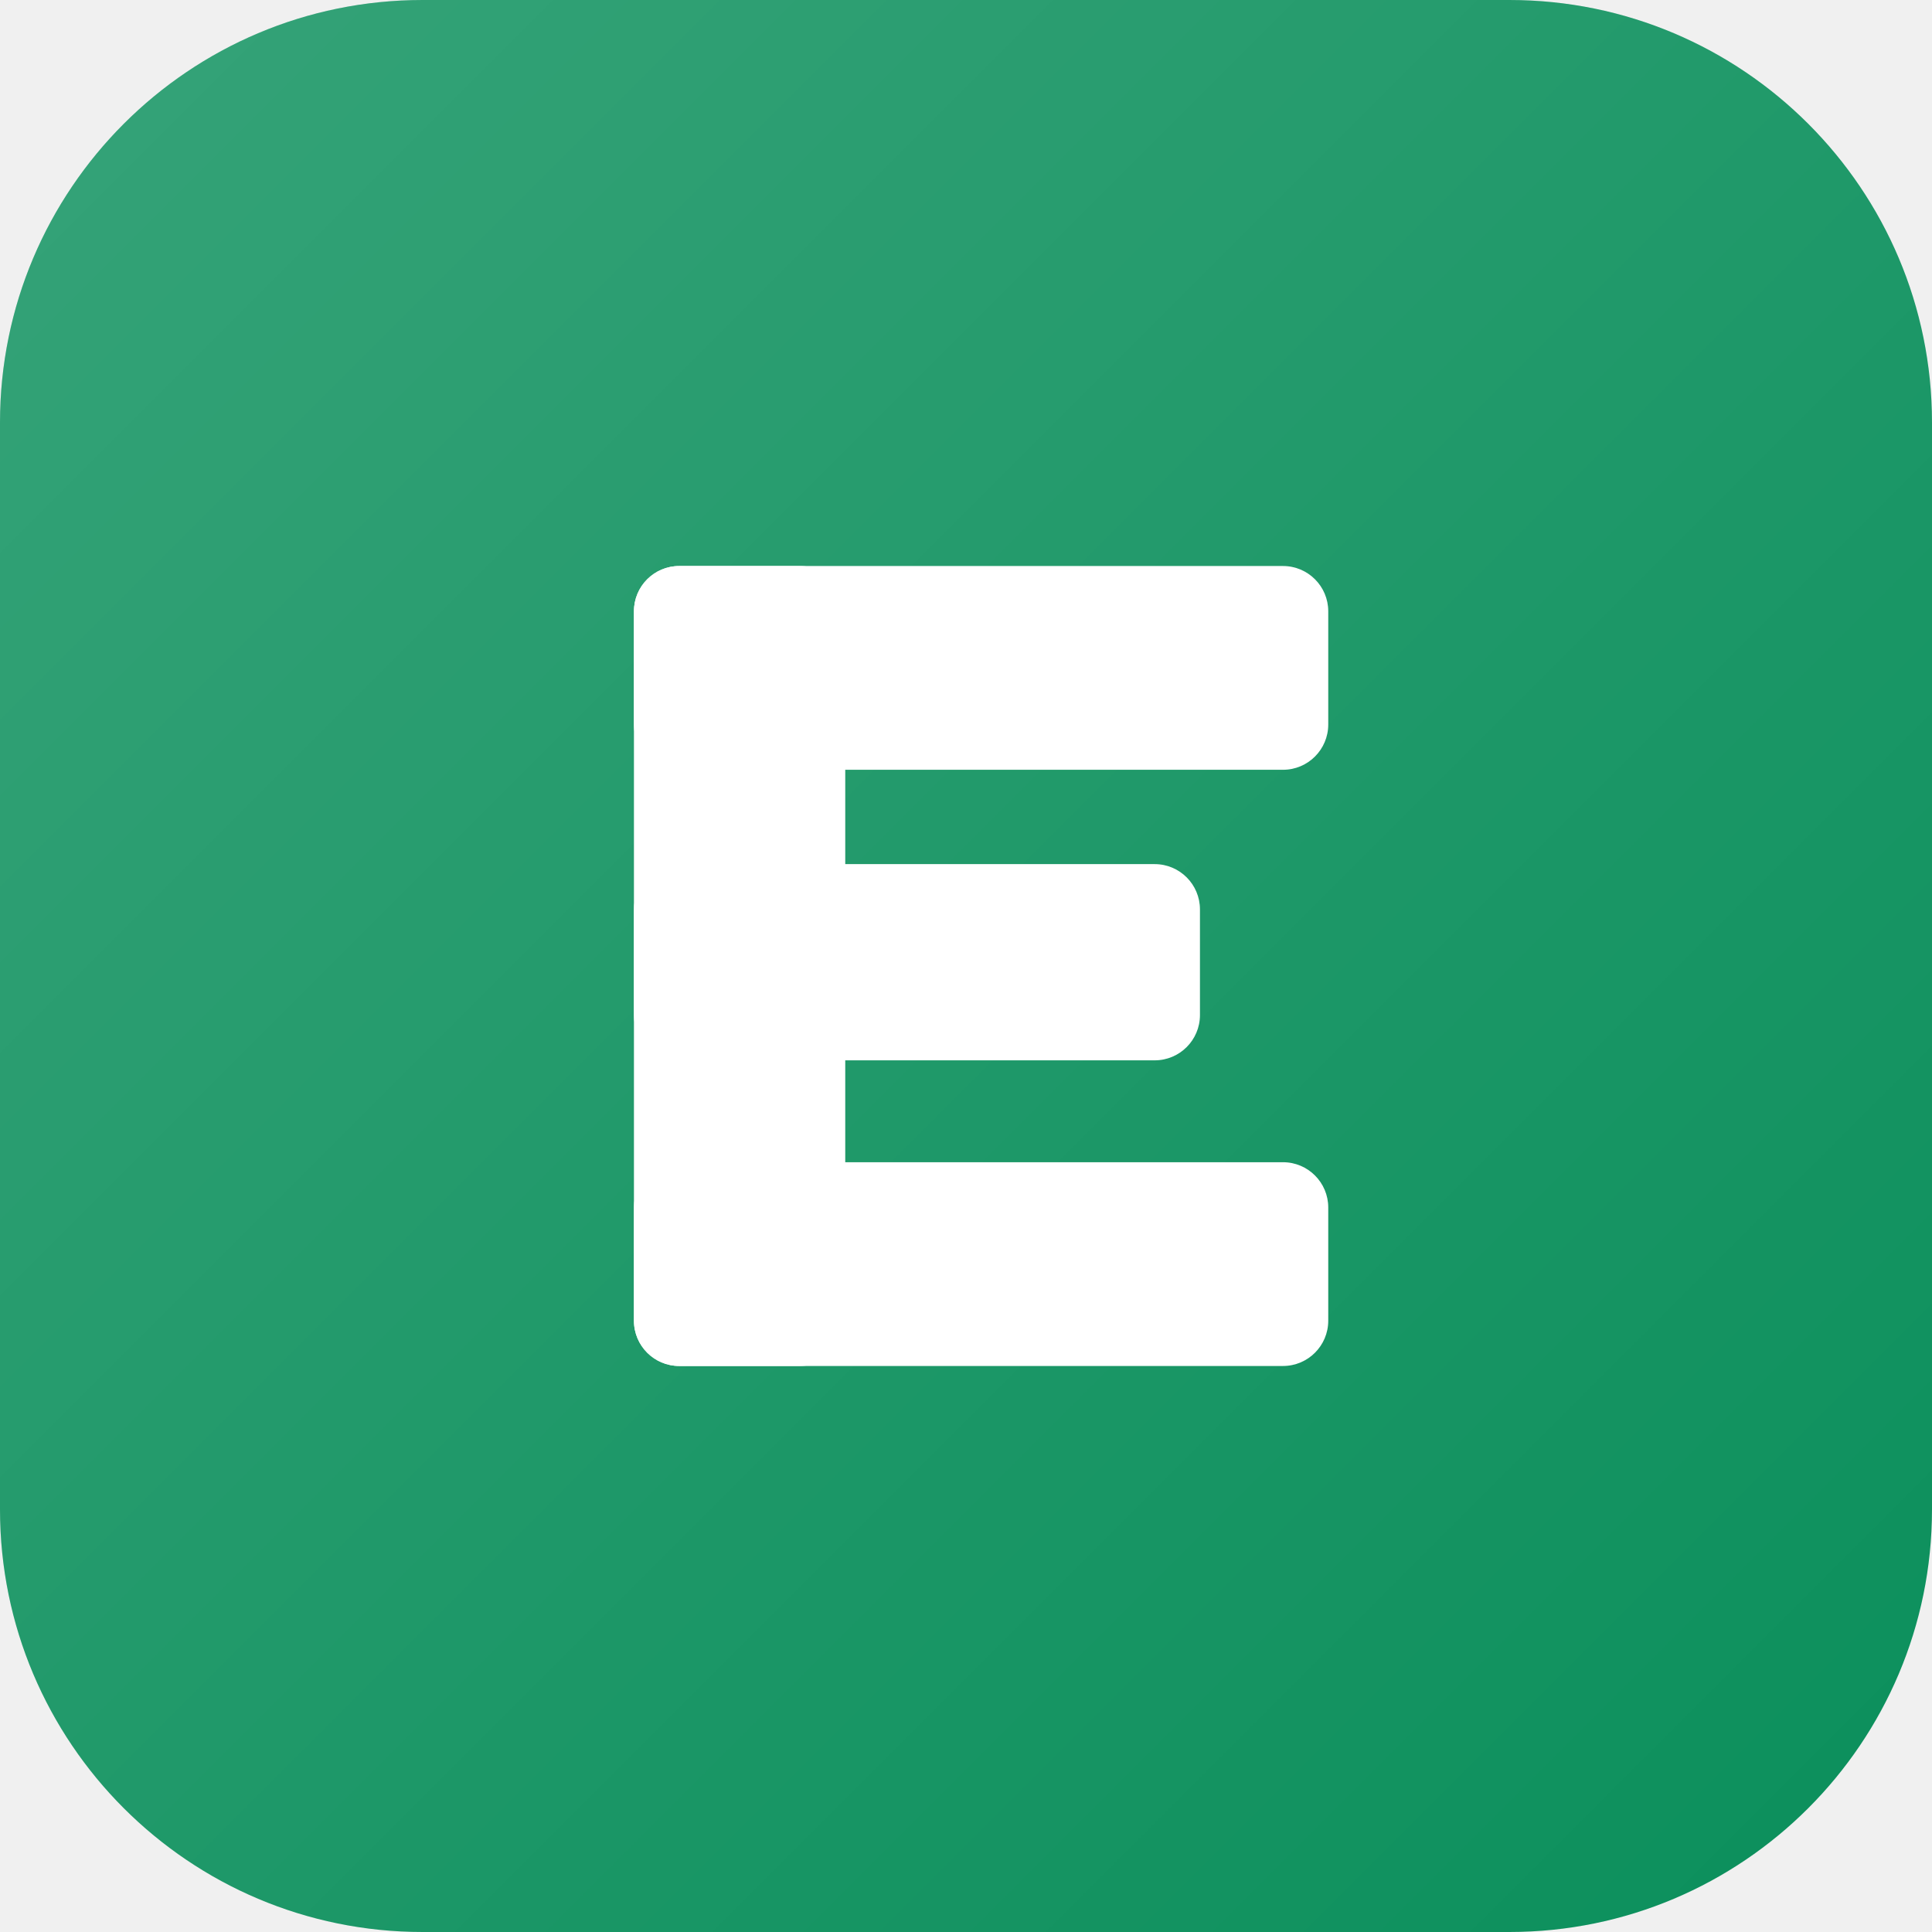
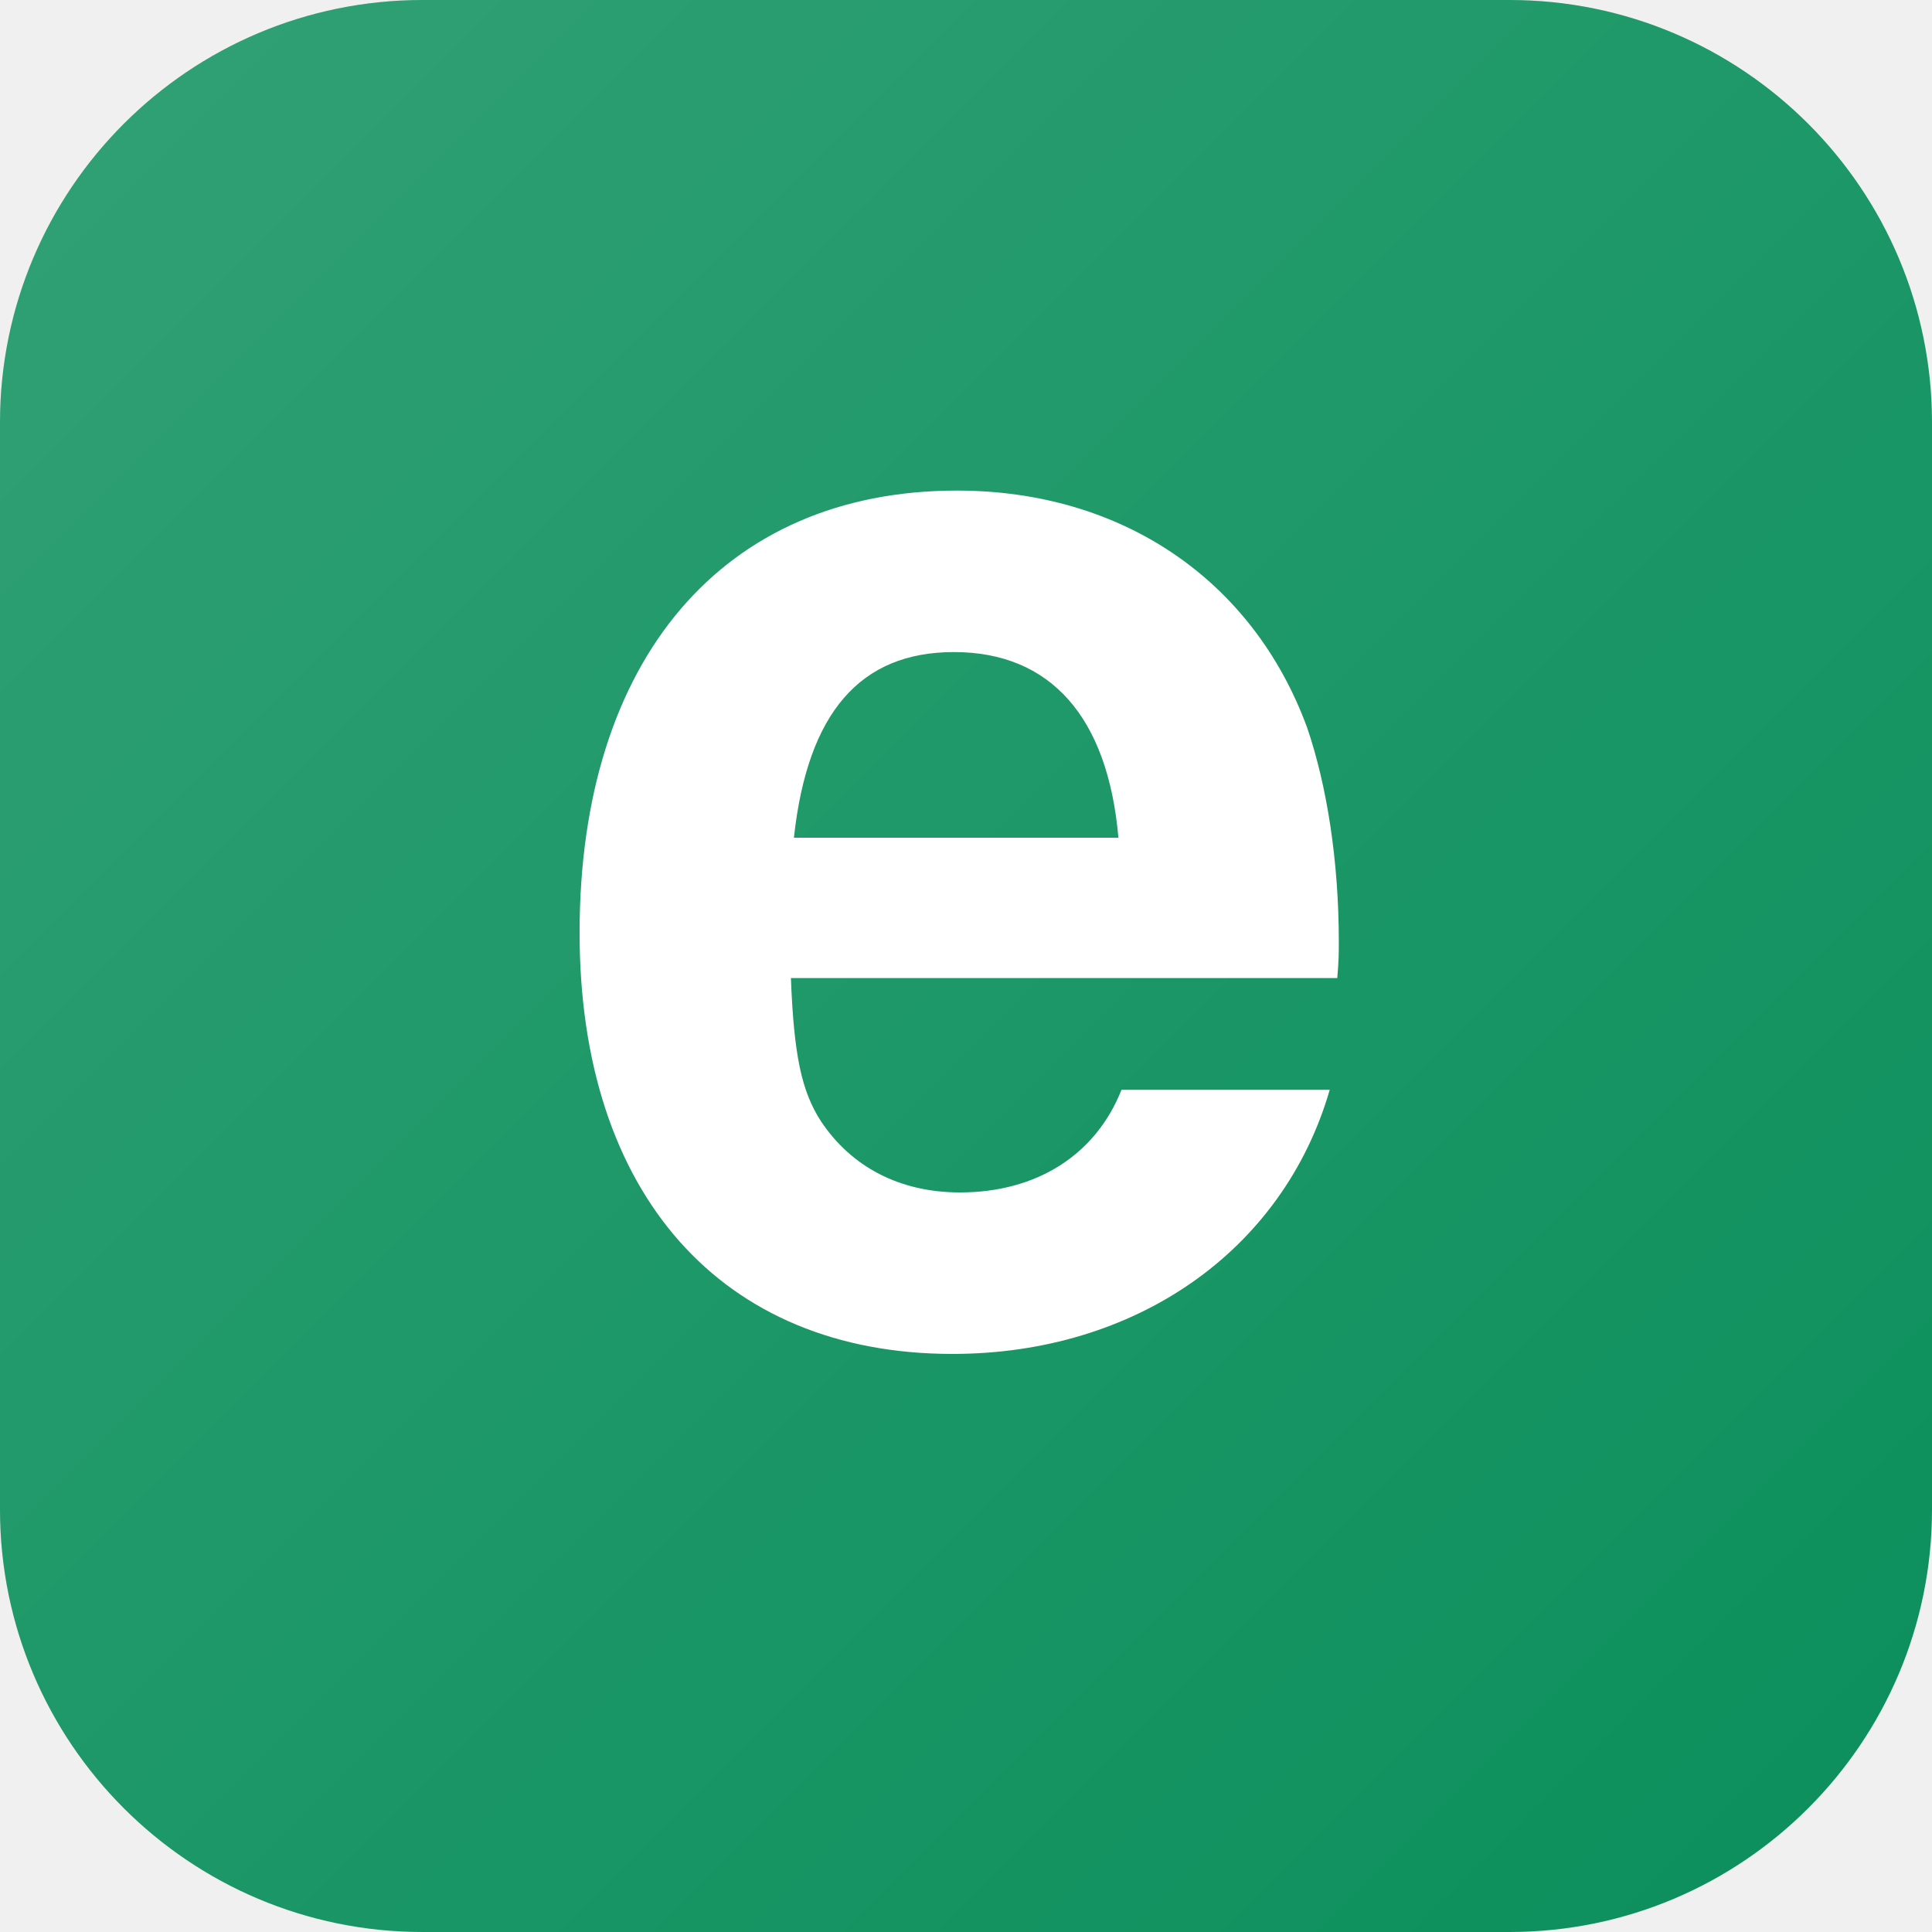
<svg xmlns="http://www.w3.org/2000/svg" viewBox="0 0 512 512" width="512" height="512">
-   <rect width="512" height="512" rx="112" fill="#0a8f5b" />
-   <rect width="512" height="512" rx="112" fill="url(#g)" opacity="0.18" />
  <defs>
    <linearGradient id="g" x1="0" y1="0" x2="512" y2="512" gradientUnits="userSpaceOnUse">
-       <stop stop-color="#ffffff" />
+       <stop stop-color="#ffffff" stop-opacity="0.16" />
      <stop offset="1" stop-color="#ffffff" stop-opacity="0" />
    </linearGradient>
  </defs>
-   <g fill="#ffffff">
-     <rect x="168" y="150" width="56" height="212" rx="12" />
-     <rect x="168" y="150" width="184" height="54" rx="12" />
-     <rect x="168" y="229" width="150" height="52" rx="12" />
-     <rect x="168" y="308" width="184" height="54" rx="12" />
-   </g>
+   <rect width="512" height="512" rx="112" fill="#0a8f5b" />
+   <rect width="512" height="512" rx="112" fill="url(#g)" />
+   <text x="256" y="258" text-anchor="middle" dominant-baseline="central" font-family="Helvetica, Arial, sans-serif" font-weight="700" font-size="400" fill="#ffffff">e</text>
</svg>
